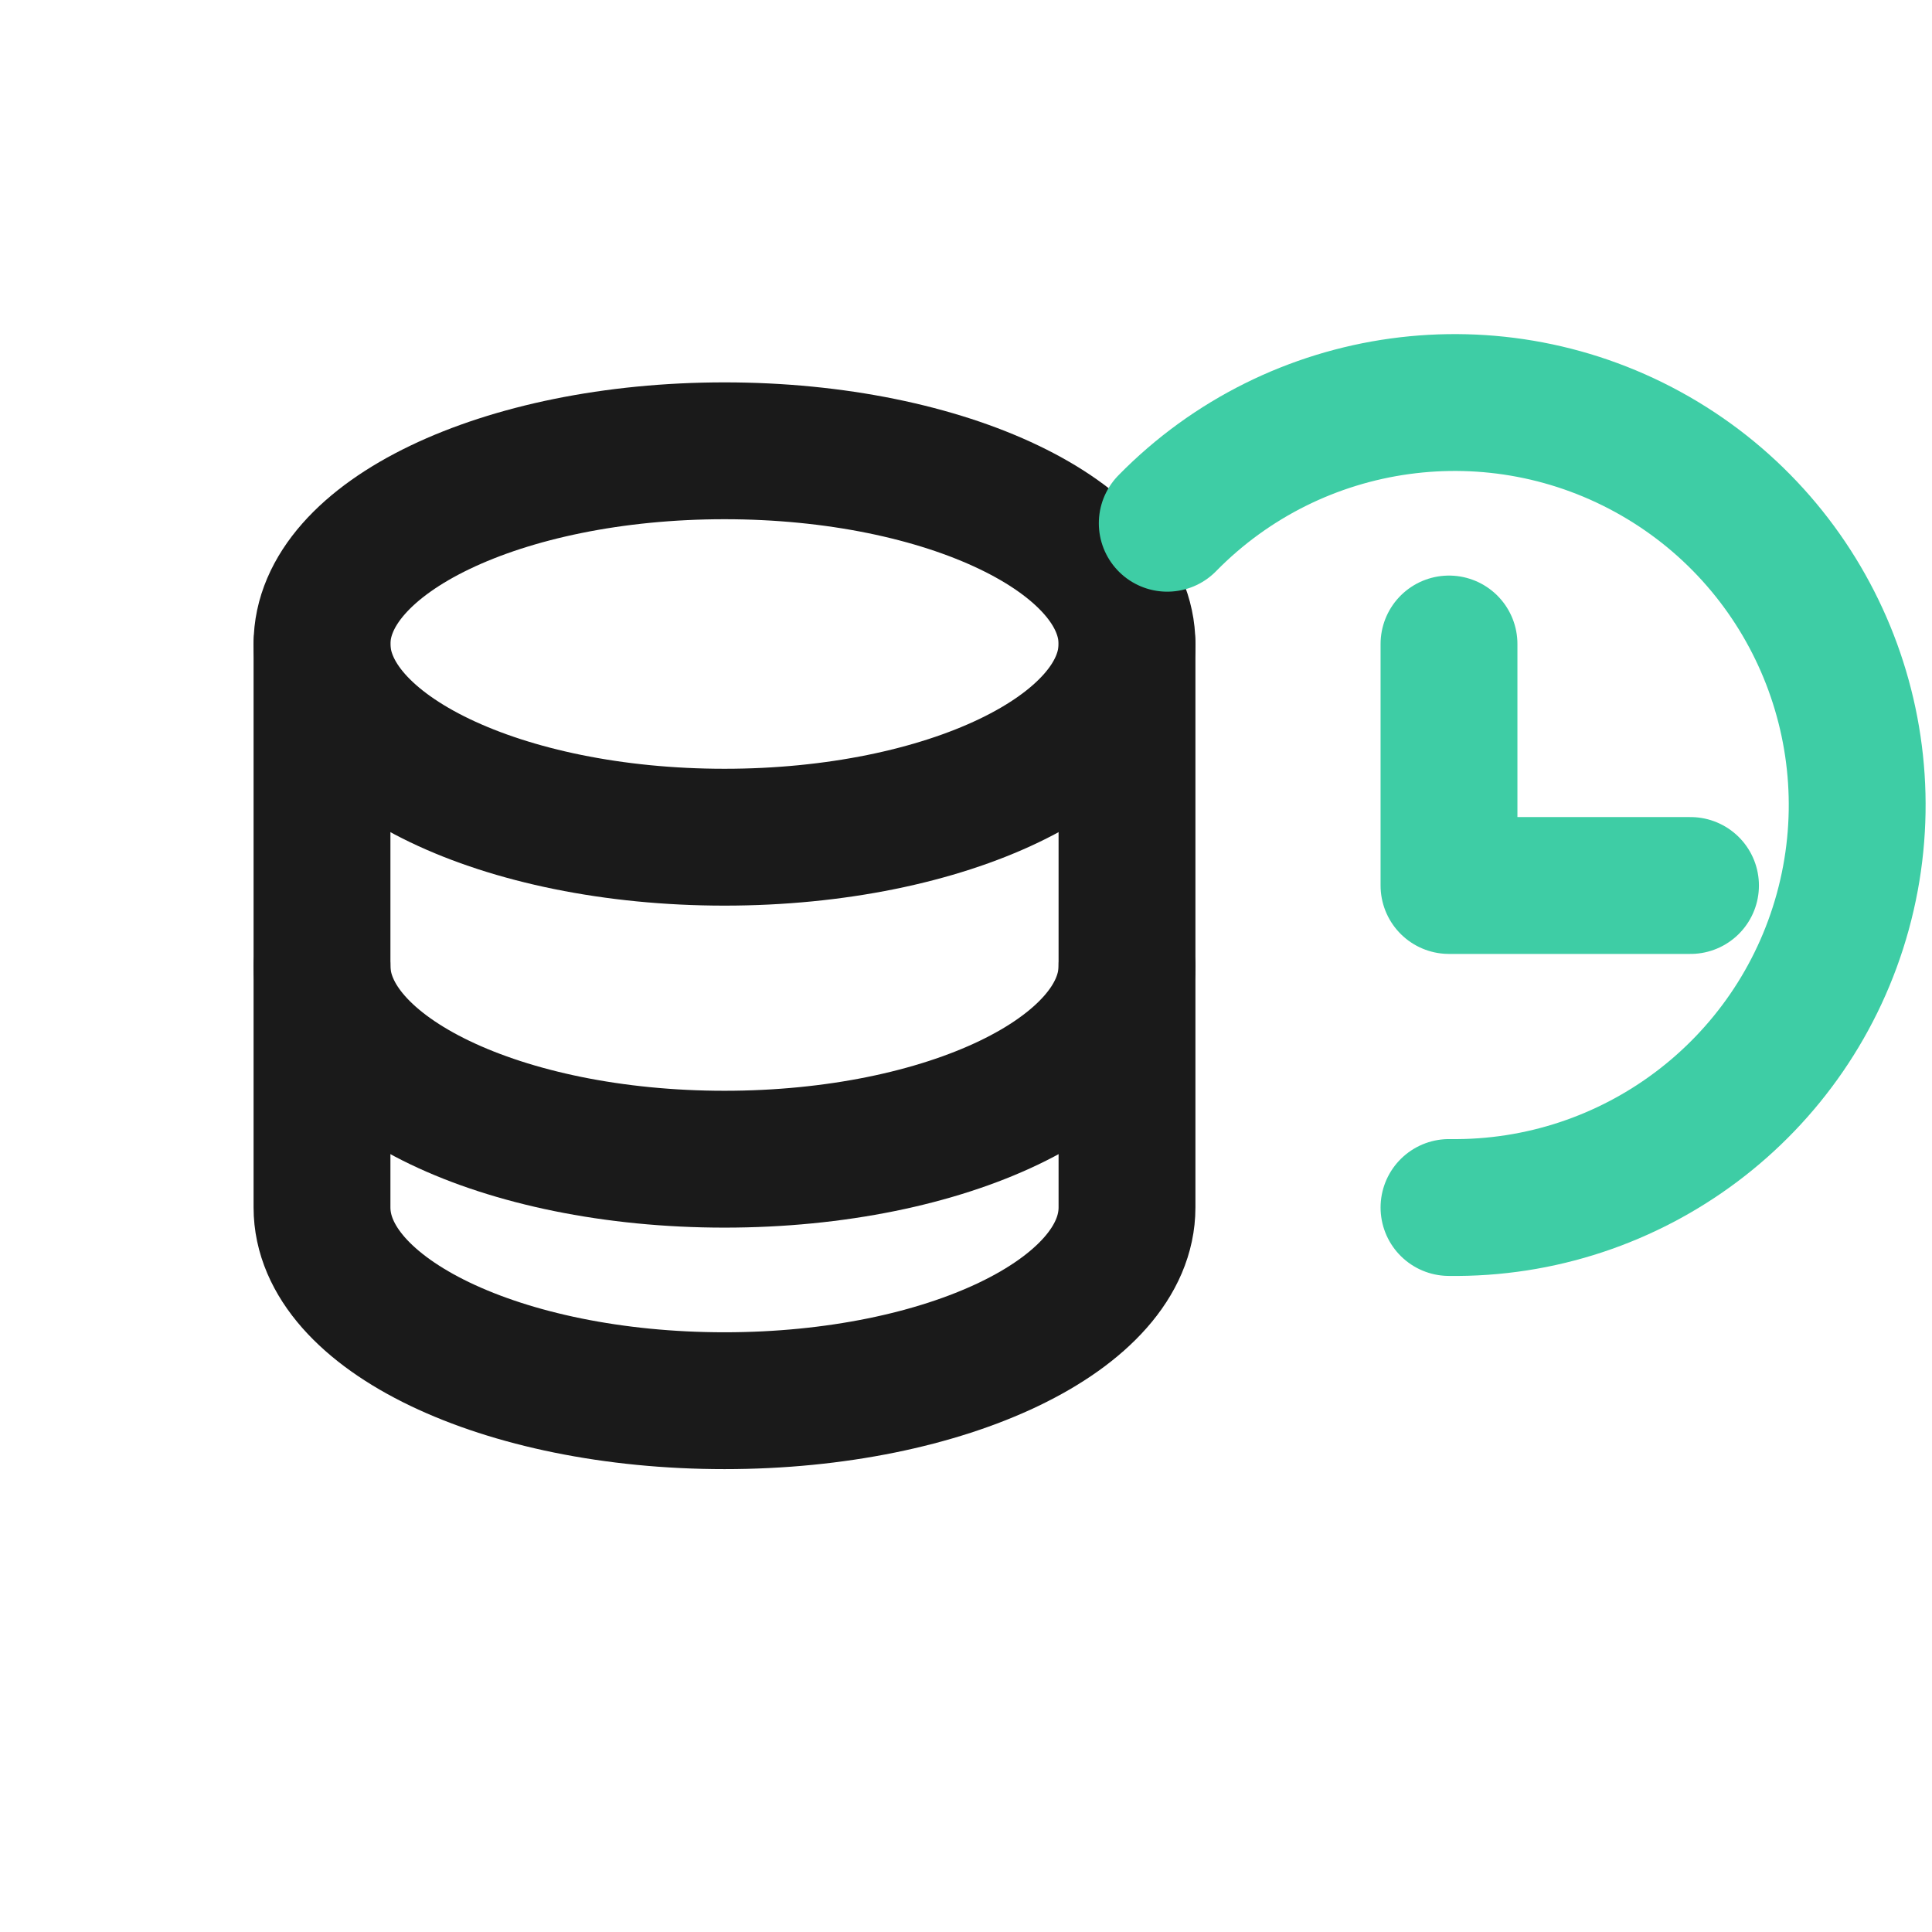
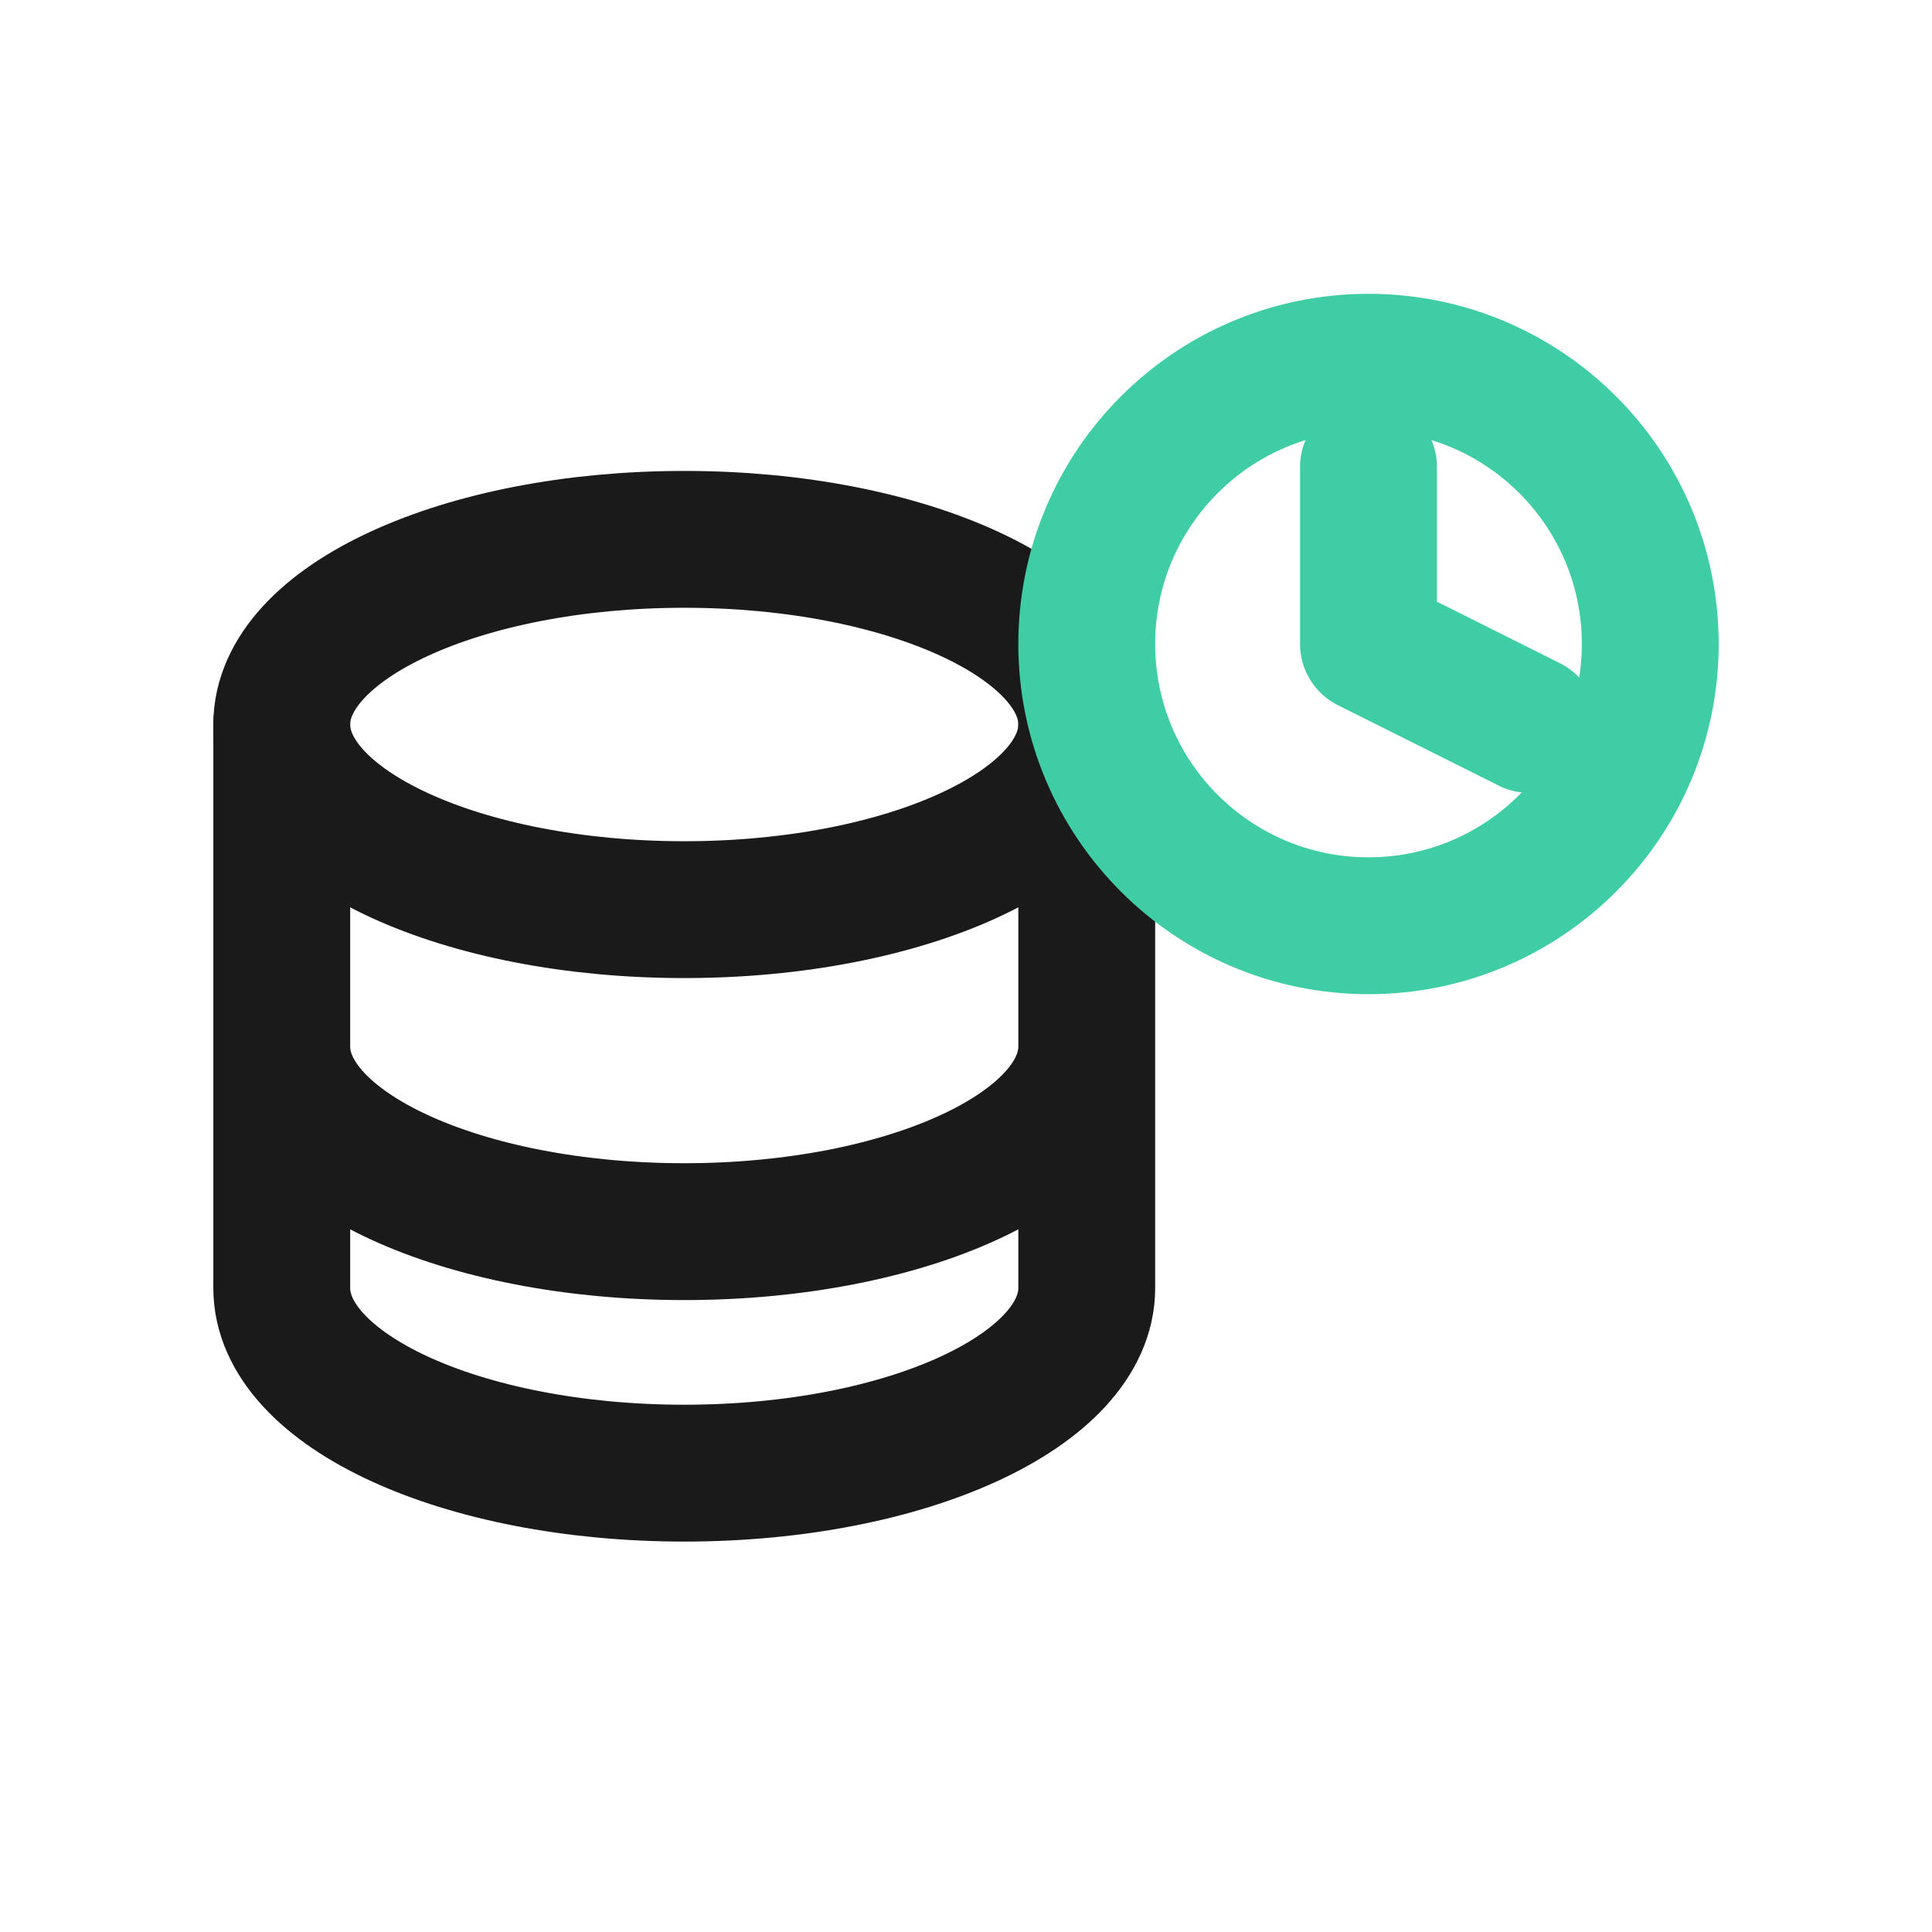
<svg xmlns="http://www.w3.org/2000/svg" viewBox="0 0 24 24" fill="none" stroke="#1A1A1A" stroke-width="1.7" stroke-linejoin="round" stroke-linecap="round">
-   <ellipse cx="9" cy="8" rx="5" ry="2.4" />
-   <path d="M4 8 V12 A5 2.4 0 0 0 14 12 V8" />
-   <path d="M4 12 V15 A5 2.4 0 0 0 14 15 V12" />
-   <path stroke="#3ECDA5" d="M14.5 6.5 A5 5 0 1 1 18 15 M18 8 V11 H21" />
+   <ellipse cx="8.5" cy="9" rx="5" ry="2.3" />
+   <path d="M3.5 9 V13 A5 2.3 0 0 0 13.5 13 V9 M3.5 13 V16 A5 2.3 0 0 0 13.5 16 V13" />
+   <circle cx="17" cy="8" r="3.5" stroke="#3ECDA5" />
+   <path stroke="#3ECDA5" d="M17 5.8 V8 L19 9" />
</svg>
